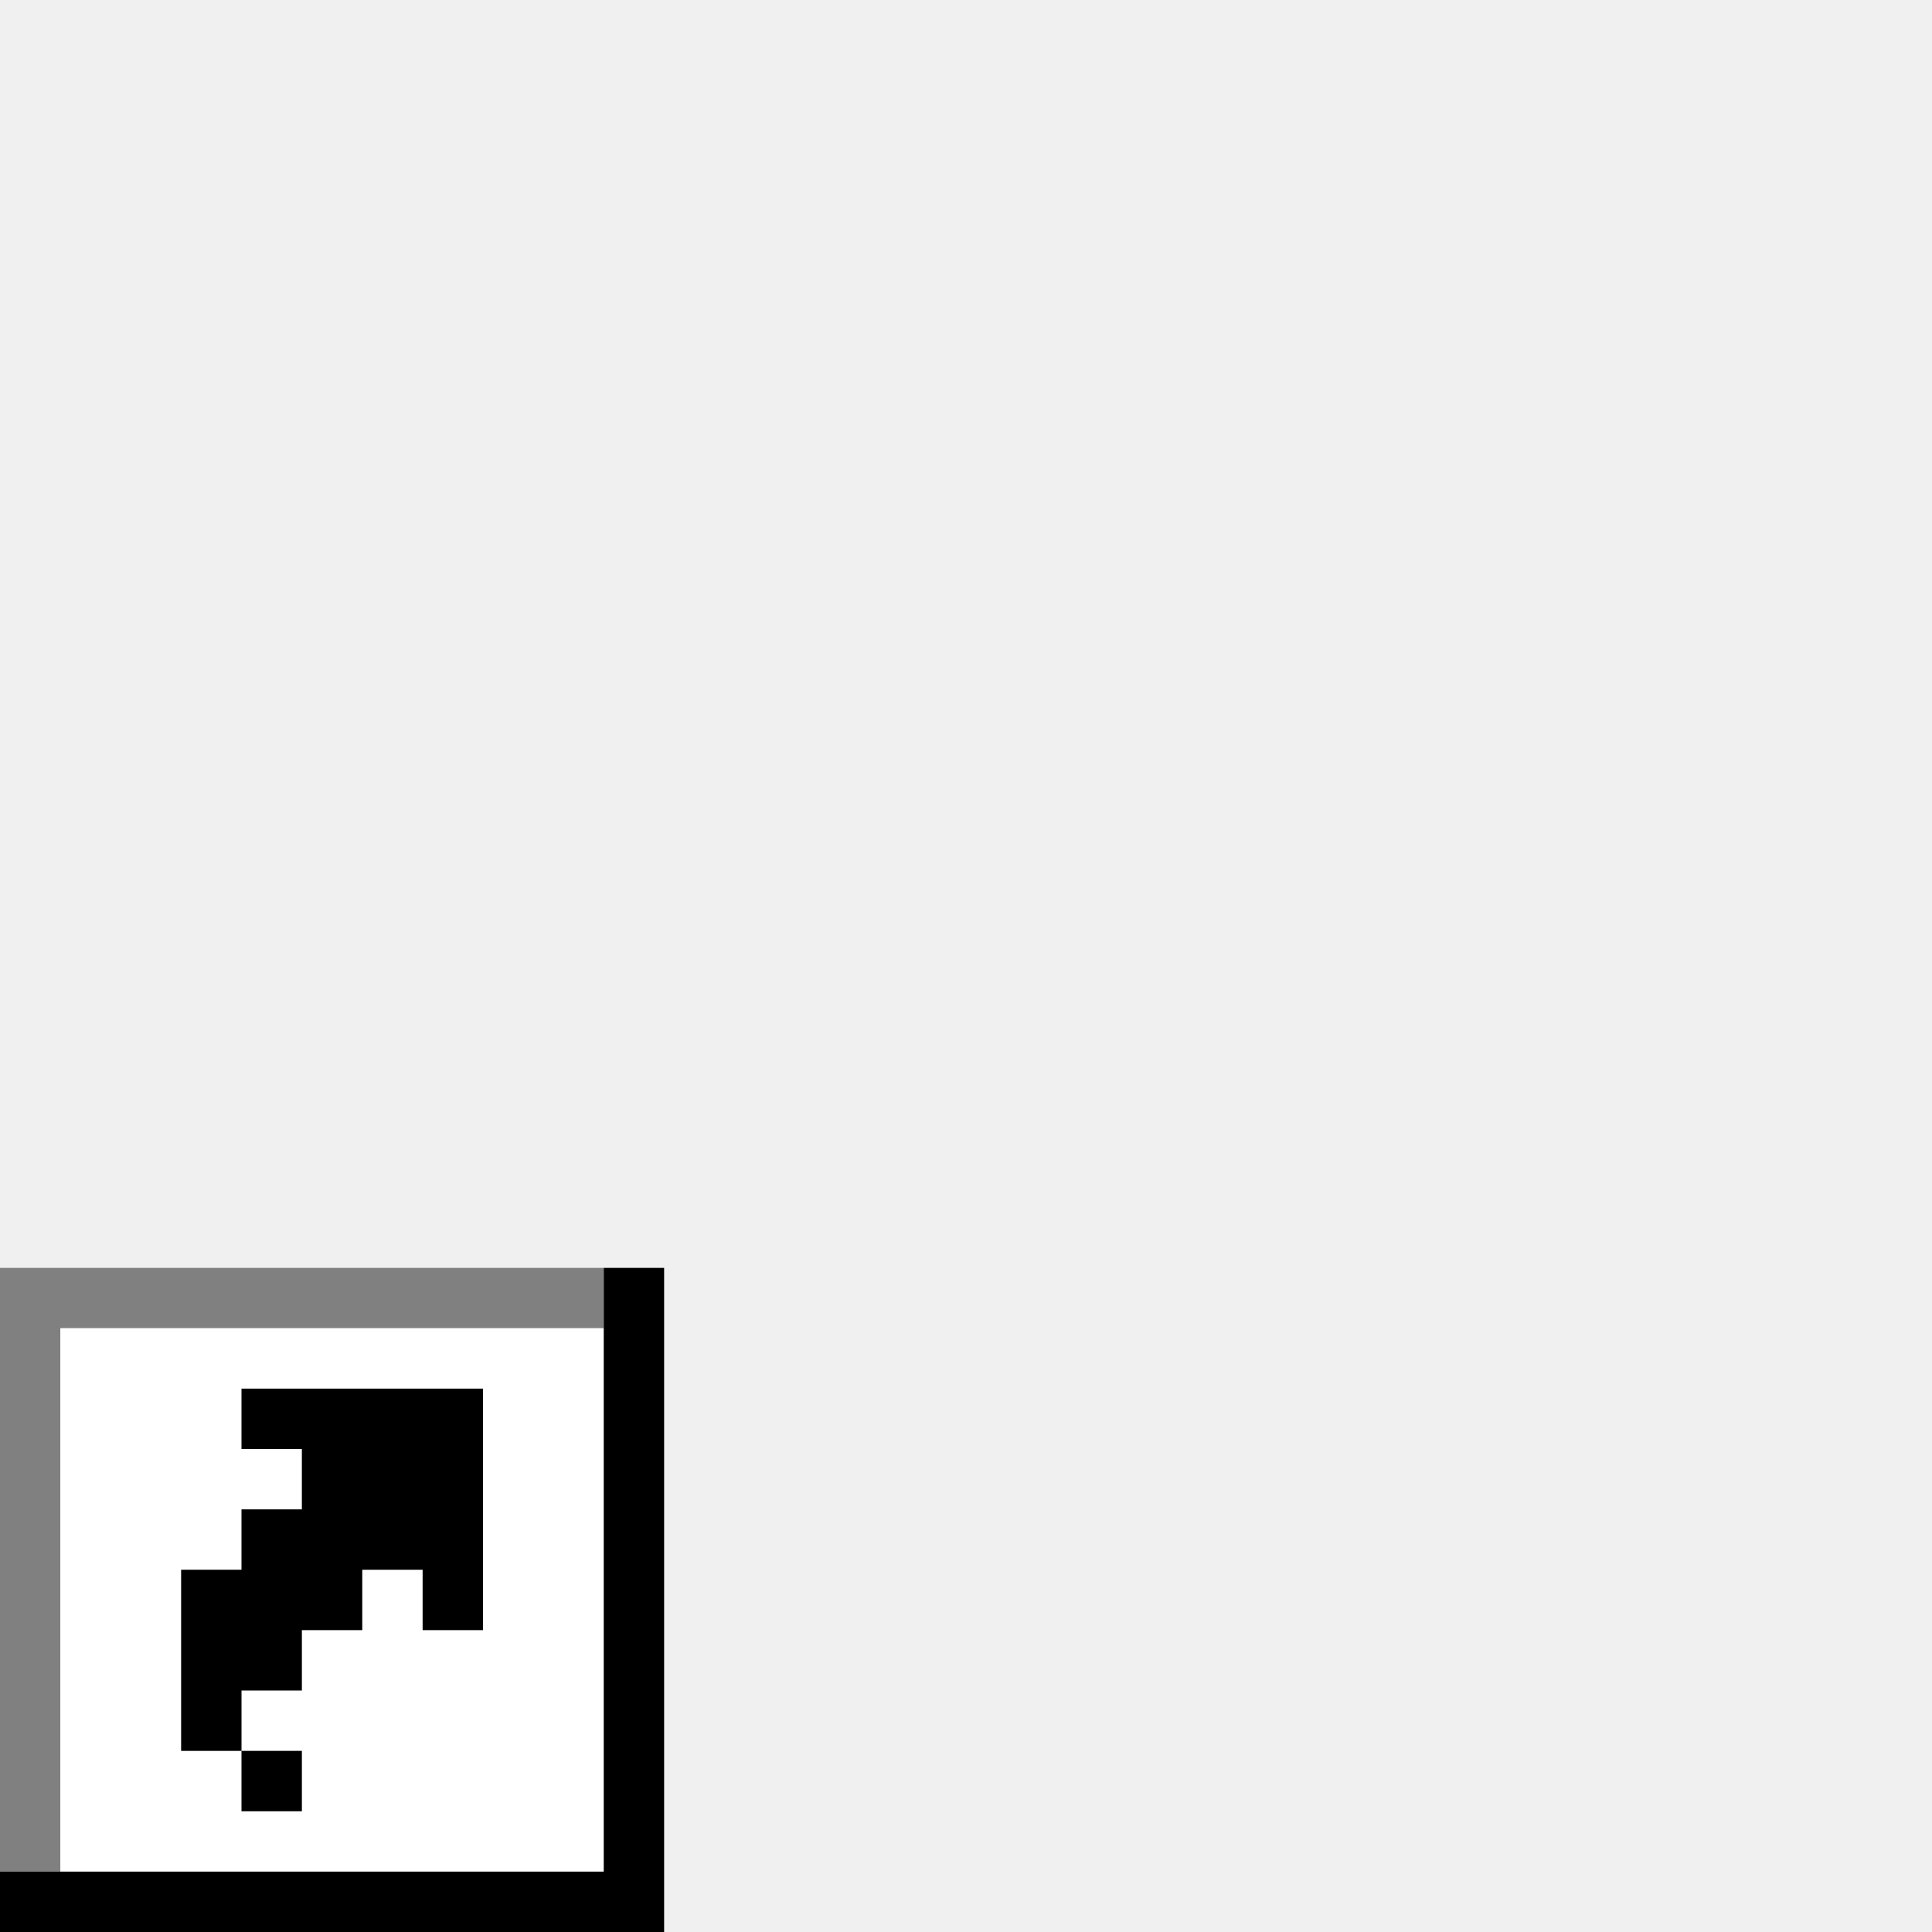
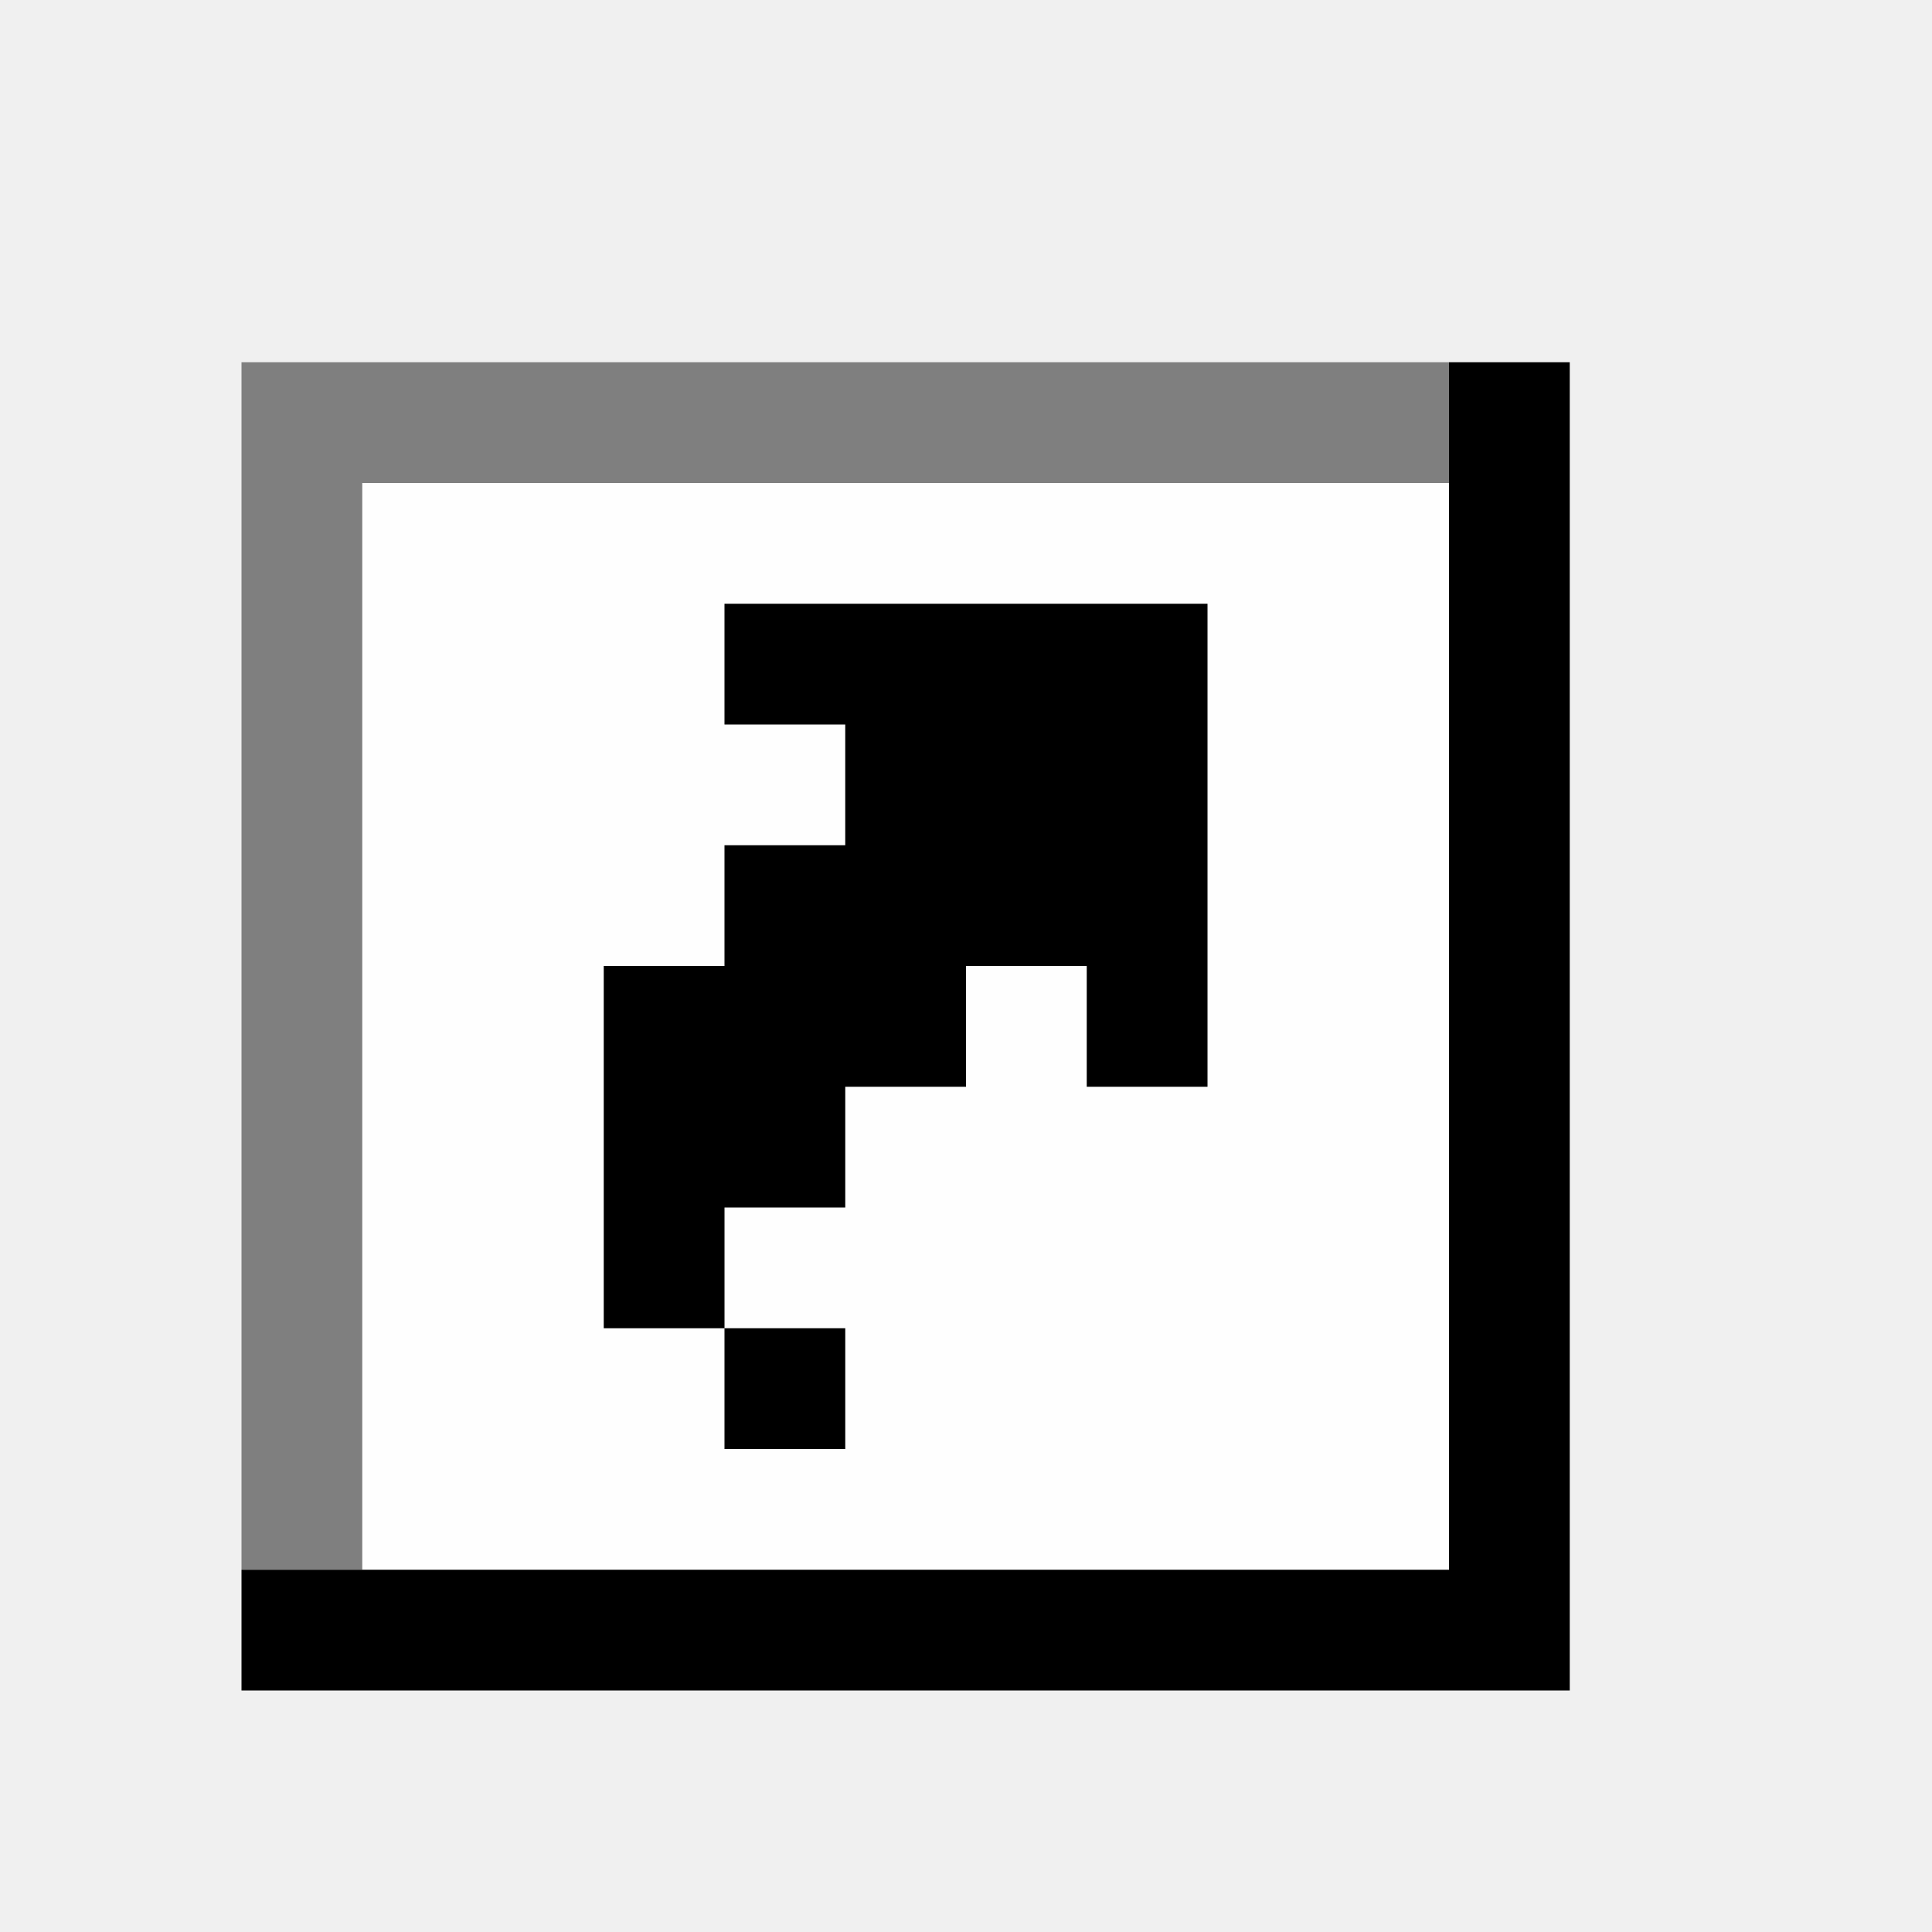
- <svg xmlns="http://www.w3.org/2000/svg" id="svg246" width="96px" version="1.1" height="96px">
+ <svg xmlns="http://www.w3.org/2000/svg" id="svg246" width="48" version="1.1" height="48" xml:space="preserve">
  <defs id="defs2" />
-   <path style="fill:#808080" d="M 0 63 L 0 66 L 0 69 L 0 72 L 0 75 L 0 78 L 0 81 L 0 84 L 0 87 L 0 90 L 0 93 L 3 93 L 3 90 L 3 87 L 3 84 L 3 81 L 3 78 L 3 75 L 3 72 L 3 69 L 3 66 L 6 66 L 9 66 L 12 66 L 15 66 L 18 66 L 21 66 L 24 66 L 27 66 L 30 66 L 30 63 L 27 63 L 24 63 L 21 63 L 18 63 L 15 63 L 12 63 L 9 63 L 6 63 L 3 63 L 0 63 z " id="rect202" />
-   <path style="fill:#ffffff" d="M 3 66 L 3 69 L 3 72 L 3 75 L 3 78 L 3 81 L 3 84 L 3 87 L 3 90 L 3 93 L 6 93 L 9 93 L 12 93 L 15 93 L 18 93 L 21 93 L 24 93 L 27 93 L 30 93 L 30 90 L 30 87 L 30 84 L 30 81 L 30 78 L 30 75 L 30 72 L 30 69 L 30 66 L 27 66 L 24 66 L 21 66 L 18 66 L 15 66 L 12 66 L 9 66 L 6 66 L 3 66 z M 12 69 L 15 69 L 18 69 L 21 69 L 24 69 L 24 72 L 24 75 L 24 78 L 24 81 L 21 81 L 21 78 L 18 78 L 18 81 L 15 81 L 15 84 L 12 84 L 12 87 L 15 87 L 15 90 L 12 90 L 12 87 L 9 87 L 9 84 L 9 81 L 9 78 L 12 78 L 12 75 L 15 75 L 15 72 L 12 72 L 12 69 z " id="rect220" />
-   <path style="fill:#000000" d="M 30 63 L 30 66 L 30 69 L 30 72 L 30 75 L 30 78 L 30 81 L 30 84 L 30 87 L 30 90 L 30 93 L 27 93 L 24 93 L 21 93 L 18 93 L 15 93 L 12 93 L 9 93 L 6 93 L 3 93 L 0 93 L 0 96 L 3 96 L 6 96 L 9 96 L 12 96 L 15 96 L 18 96 L 21 96 L 24 96 L 27 96 L 30 96 L 33 96 L 33 93 L 33 90 L 33 87 L 33 84 L 33 81 L 33 78 L 33 75 L 33 72 L 33 69 L 33 66 L 33 63 L 30 63 z M 12 69 L 12 72 L 15 72 L 15 75 L 12 75 L 12 78 L 9 78 L 9 81 L 9 84 L 9 87 L 12 87 L 12 84 L 15 84 L 15 81 L 18 81 L 18 78 L 21 78 L 21 81 L 24 81 L 24 78 L 24 75 L 24 72 L 24 69 L 21 69 L 18 69 L 15 69 L 12 69 z M 12 87 L 12 90 L 15 90 L 15 87 L 12 87 z " id="rect244" />
+   <g id="g3">
+     <path style="fill:none" d="M 0,24 V 0 H 24 48 V 24 48 H 24 0 Z m 39,1.5 V 9 H 22.5 6 V 25.5 42 H 22.5 39 Z" id="path6" />
+     <path style="fill:#fefefe" d="M 9,25.5 V 12 H 22.5 36 V 25.5 39 H 22.5 9 Z m 12,9 V 33 H 19.5 18 V 31.5 30 H 19.5 21 V 28.5 27 H 22.5 24 V 25.5 24 H 25.5 27 V 25.5 27 H 28.5 30 V 21 15 H 24 18 V 16.5 18 H 19.5 21 V 19.5 21 H 19.5 18 V 22.5 24 H 16.5 15 v 4.5 4.5 h 1.5 1.5 v 1.5 1.5 h 1.5 1.5 z" id="path5" />
+     <path style="fill:#7f7f7f" d="M 6,24 V 9 H 21 36 V 10.5 12 H 22.5 9 V 25.5 39 H 7.5 6 Z" id="path4" />
+     <path style="fill:#000000" d="M 6,40.5 V 39 H 21 36 V 24 9 H 37.5 39 V 25.5 42 H 22.5 6 Z m 12,-6 V 33 H 16.5 15 V 28.5 24 H 16.5 18 V 22.5 21 H 19.5 21 V 19.5 18 H 19.5 18 V 16.5 15 h 6 6 v 6 6 H 28.5 27 V 25.5 24 H 25.5 24 V 25.5 27 H 22.5 21 V 28.5 30 H 19.5 18 V 31.5 33 H 19.5 21 V 34.5 36 H 19.5 18 Z" id="path3" />
+   </g>
</svg>
